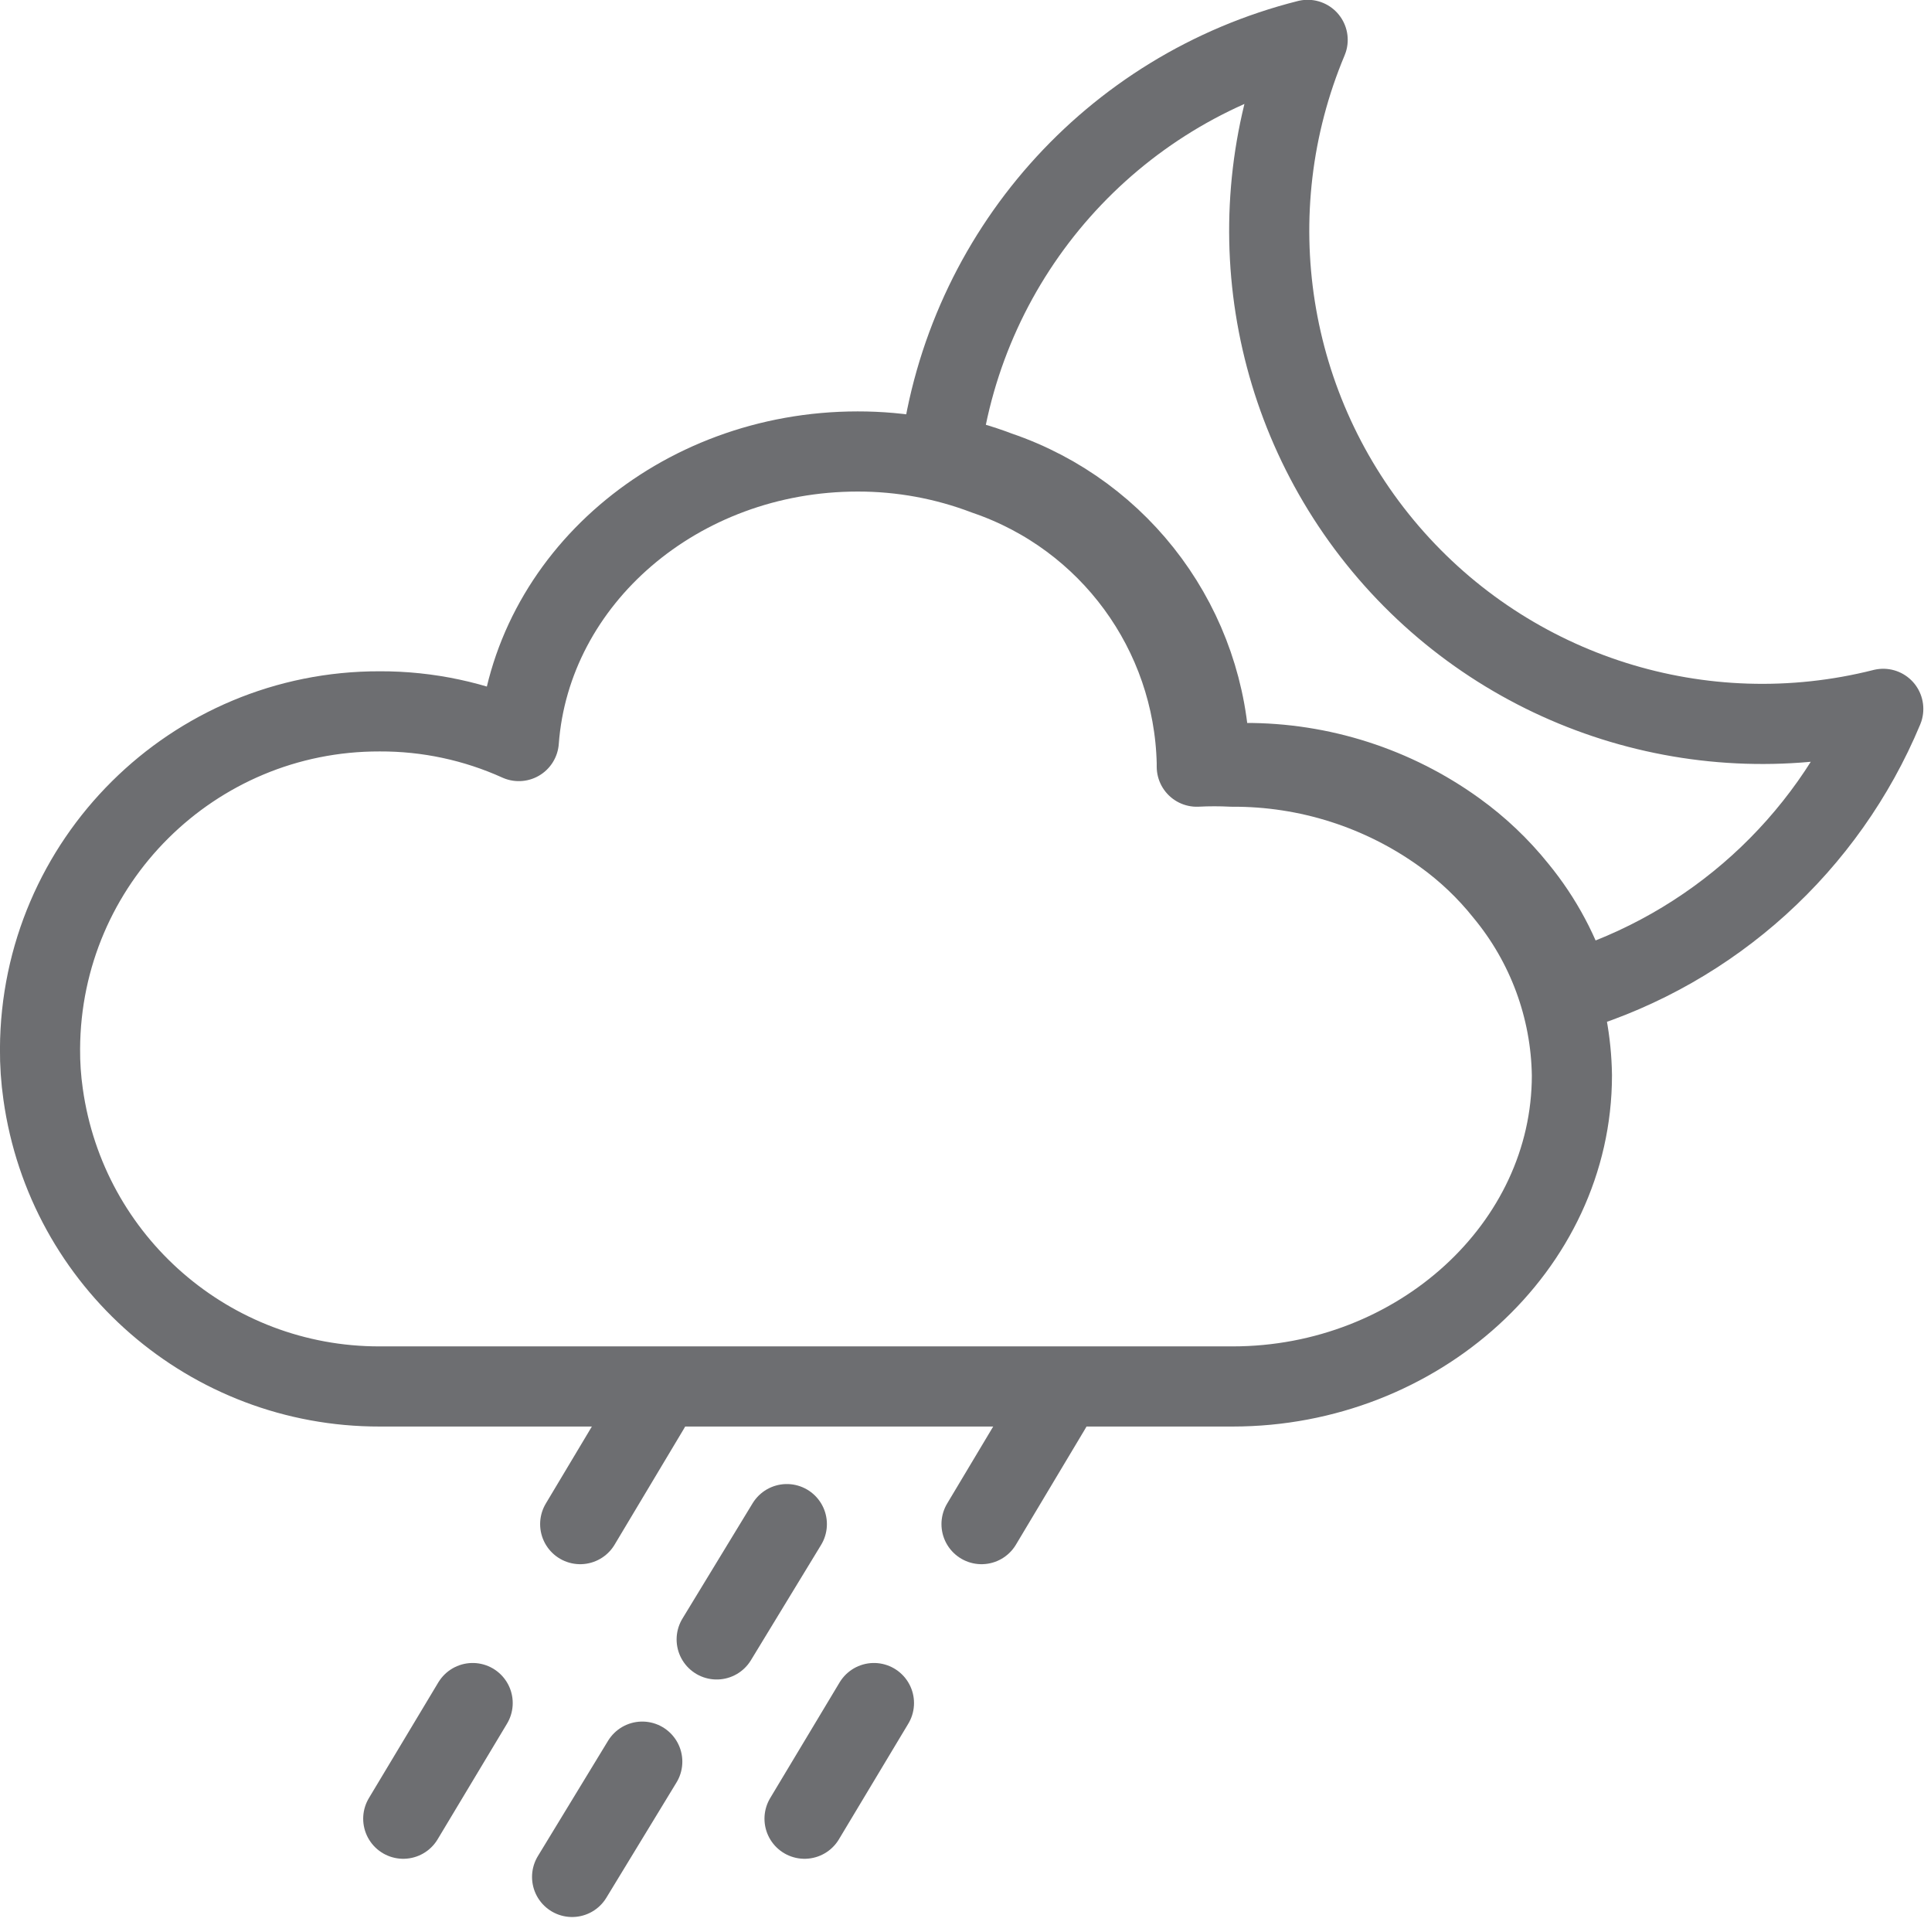
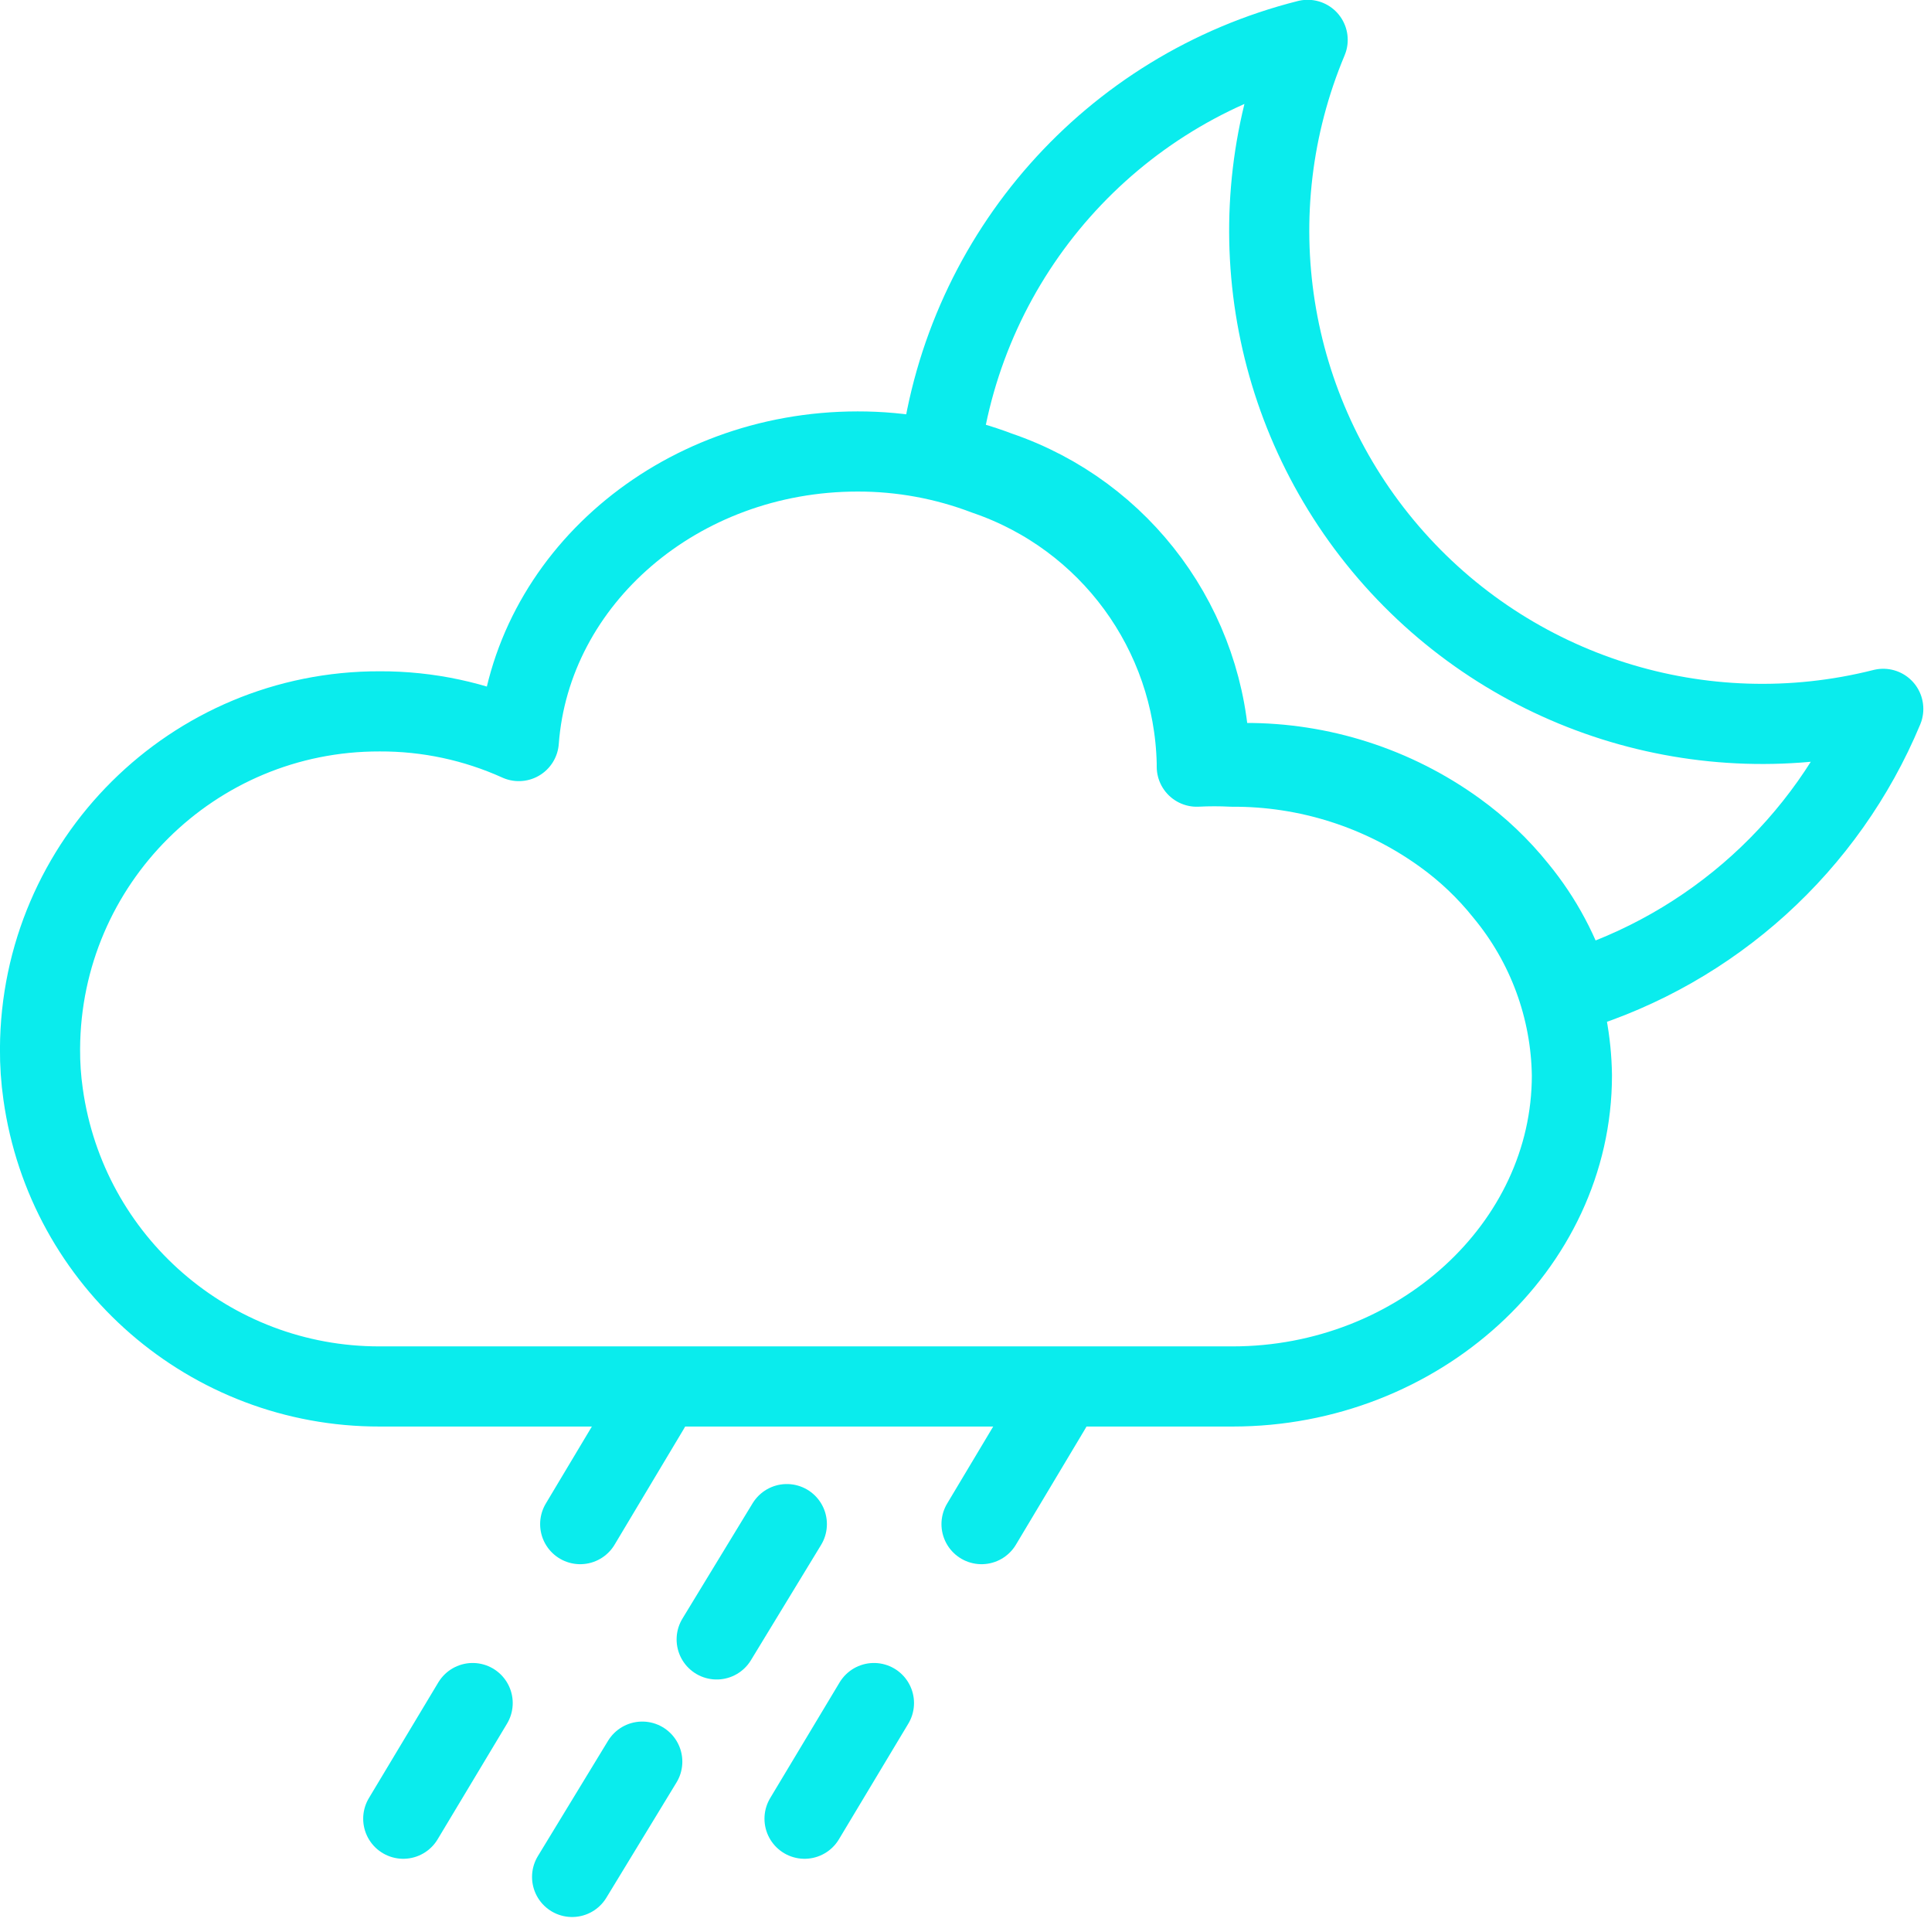
<svg xmlns="http://www.w3.org/2000/svg" width="48" height="48.21" viewBox="0 0 48 48.21">
  <g id="ic_weather_12" transform="translate(574 1077)">
    <rect id="Rectangle_7" data-name="Rectangle 7" width="48" height="48" transform="translate(-574 -1077)" fill="#ffd2d2" opacity="0" />
    <g id="Group_29" data-name="Group 29" transform="translate(28.63 -5.33)">
-       <path id="Path_20" data-name="Path 20" d="M298.154,468.023a12.325,12.325,0,0,1-7.774,7.043,7.33,7.33,0,0,0-1.357-2.55,7.838,7.838,0,0,0-1.53-1.453,8.936,8.936,0,0,0-5.272-1.693,8.445,8.445,0,0,0-.875,0v-.1a7.784,7.784,0,0,0-5.273-7.178,8.731,8.731,0,0,0-1.453-.414,12.267,12.267,0,0,1,9.169-10.353,12.306,12.306,0,0,0,14.365,16.693Z" transform="translate(-853.784 -1522)" fill="none" stroke="#6d6e71" stroke-linecap="round" stroke-linejoin="round" stroke-width="2" />
-       <path id="Path_21" data-name="Path 21" d="M289.5,477.567c0,4.282-3.849,7.764-8.467,7.764H259.746a8.466,8.466,0,0,1-8.4-7.292,7.621,7.621,0,0,1-.077-1.135,8.457,8.457,0,0,1,8.476-8.419,8.344,8.344,0,0,1,3.473.741c.3-4.042,3.983-7.226,8.457-7.226a8.933,8.933,0,0,1,3.2.587,7.783,7.783,0,0,1,5.263,7.178v.1a8.45,8.45,0,0,1,.876,0,8.927,8.927,0,0,1,5.272,1.684,7.714,7.714,0,0,1,1.53,1.453A7.313,7.313,0,0,1,289.5,477.567Z" transform="translate(-852.9 -1522.404)" fill="none" stroke="#6d6e71" stroke-linecap="round" stroke-linejoin="round" stroke-width="2" />
-       <line id="Line_45" data-name="Line 45" x1="1.732" y2="2.896" transform="translate(-588.15 -1036.534)" fill="none" stroke="#6d6e71" stroke-linecap="round" stroke-linejoin="round" stroke-width="2" />
-       <line id="Line_46" data-name="Line 46" x1="1.732" y2="2.886" transform="translate(-592.566 -1029.173)" fill="none" stroke="#6d6e71" stroke-linecap="round" stroke-linejoin="round" stroke-width="2" />
-       <line id="Line_47" data-name="Line 47" x1="1.751" y2="2.877" transform="translate(-584.744 -1033.638)" fill="none" stroke="#6d6e71" stroke-linecap="round" stroke-linejoin="round" stroke-width="2" />
-       <line id="Line_48" data-name="Line 48" x1="1.751" y2="2.877" transform="translate(-588.352 -1027.711)" fill="none" stroke="#6d6e71" stroke-linecap="round" stroke-linejoin="round" stroke-width="2" />
-       <line id="Line_49" data-name="Line 49" x1="1.732" y2="2.896" transform="translate(-578.134 -1036.534)" fill="none" stroke="#6d6e71" stroke-linecap="round" stroke-linejoin="round" stroke-width="2" />
-       <line id="Line_50" data-name="Line 50" x1="1.732" y2="2.886" transform="translate(-582.551 -1029.173)" fill="none" stroke="#6d6e71" stroke-linecap="round" stroke-linejoin="round" stroke-width="2" />
+       <path id="Path_20" data-name="Path 20" d="M298.154,468.023a12.325,12.325,0,0,1-7.774,7.043,7.33,7.33,0,0,0-1.357-2.55,7.838,7.838,0,0,0-1.53-1.453,8.936,8.936,0,0,0-5.272-1.693,8.445,8.445,0,0,0-.875,0v-.1a7.784,7.784,0,0,0-5.273-7.178,8.731,8.731,0,0,0-1.453-.414,12.267,12.267,0,0,1,9.169-10.353,12.306,12.306,0,0,0,14.365,16.693Z" transform="translate(-853.784 -1522)" fill="none" stroke="#0aeced" stroke-linecap="round" stroke-linejoin="round" stroke-width="2" />
+       <path id="Path_21" data-name="Path 21" d="M289.5,477.567c0,4.282-3.849,7.764-8.467,7.764H259.746a8.466,8.466,0,0,1-8.4-7.292,7.621,7.621,0,0,1-.077-1.135,8.457,8.457,0,0,1,8.476-8.419,8.344,8.344,0,0,1,3.473.741c.3-4.042,3.983-7.226,8.457-7.226a8.933,8.933,0,0,1,3.2.587,7.783,7.783,0,0,1,5.263,7.178v.1a8.45,8.45,0,0,1,.876,0,8.927,8.927,0,0,1,5.272,1.684,7.714,7.714,0,0,1,1.53,1.453A7.313,7.313,0,0,1,289.5,477.567Z" transform="translate(-852.9 -1522.404)" fill="none" stroke="#0aeced" stroke-linecap="round" stroke-linejoin="round" stroke-width="2" />
+       <line id="Line_45" data-name="Line 45" x1="1.732" y2="2.896" transform="translate(-588.15 -1036.534)" fill="none" stroke="#0aeced" stroke-linecap="round" stroke-linejoin="round" stroke-width="2" />
+       <line id="Line_46" data-name="Line 46" x1="1.732" y2="2.886" transform="translate(-592.566 -1029.173)" fill="none" stroke="#0aeced" stroke-linecap="round" stroke-linejoin="round" stroke-width="2" />
+       <line id="Line_47" data-name="Line 47" x1="1.751" y2="2.877" transform="translate(-584.744 -1033.638)" fill="none" stroke="#0aeced" stroke-linecap="round" stroke-linejoin="round" stroke-width="2" />
+       <line id="Line_48" data-name="Line 48" x1="1.751" y2="2.877" transform="translate(-588.352 -1027.711)" fill="none" stroke="#0aeced" stroke-linecap="round" stroke-linejoin="round" stroke-width="2" />
+       <line id="Line_49" data-name="Line 49" x1="1.732" y2="2.896" transform="translate(-578.134 -1036.534)" fill="none" stroke="#0aeced" stroke-linecap="round" stroke-linejoin="round" stroke-width="2" />
+       <line id="Line_50" data-name="Line 50" x1="1.732" y2="2.886" transform="translate(-582.551 -1029.173)" fill="none" stroke="#0aeced" stroke-linecap="round" stroke-linejoin="round" stroke-width="2" />
    </g>
  </g>
</svg>
